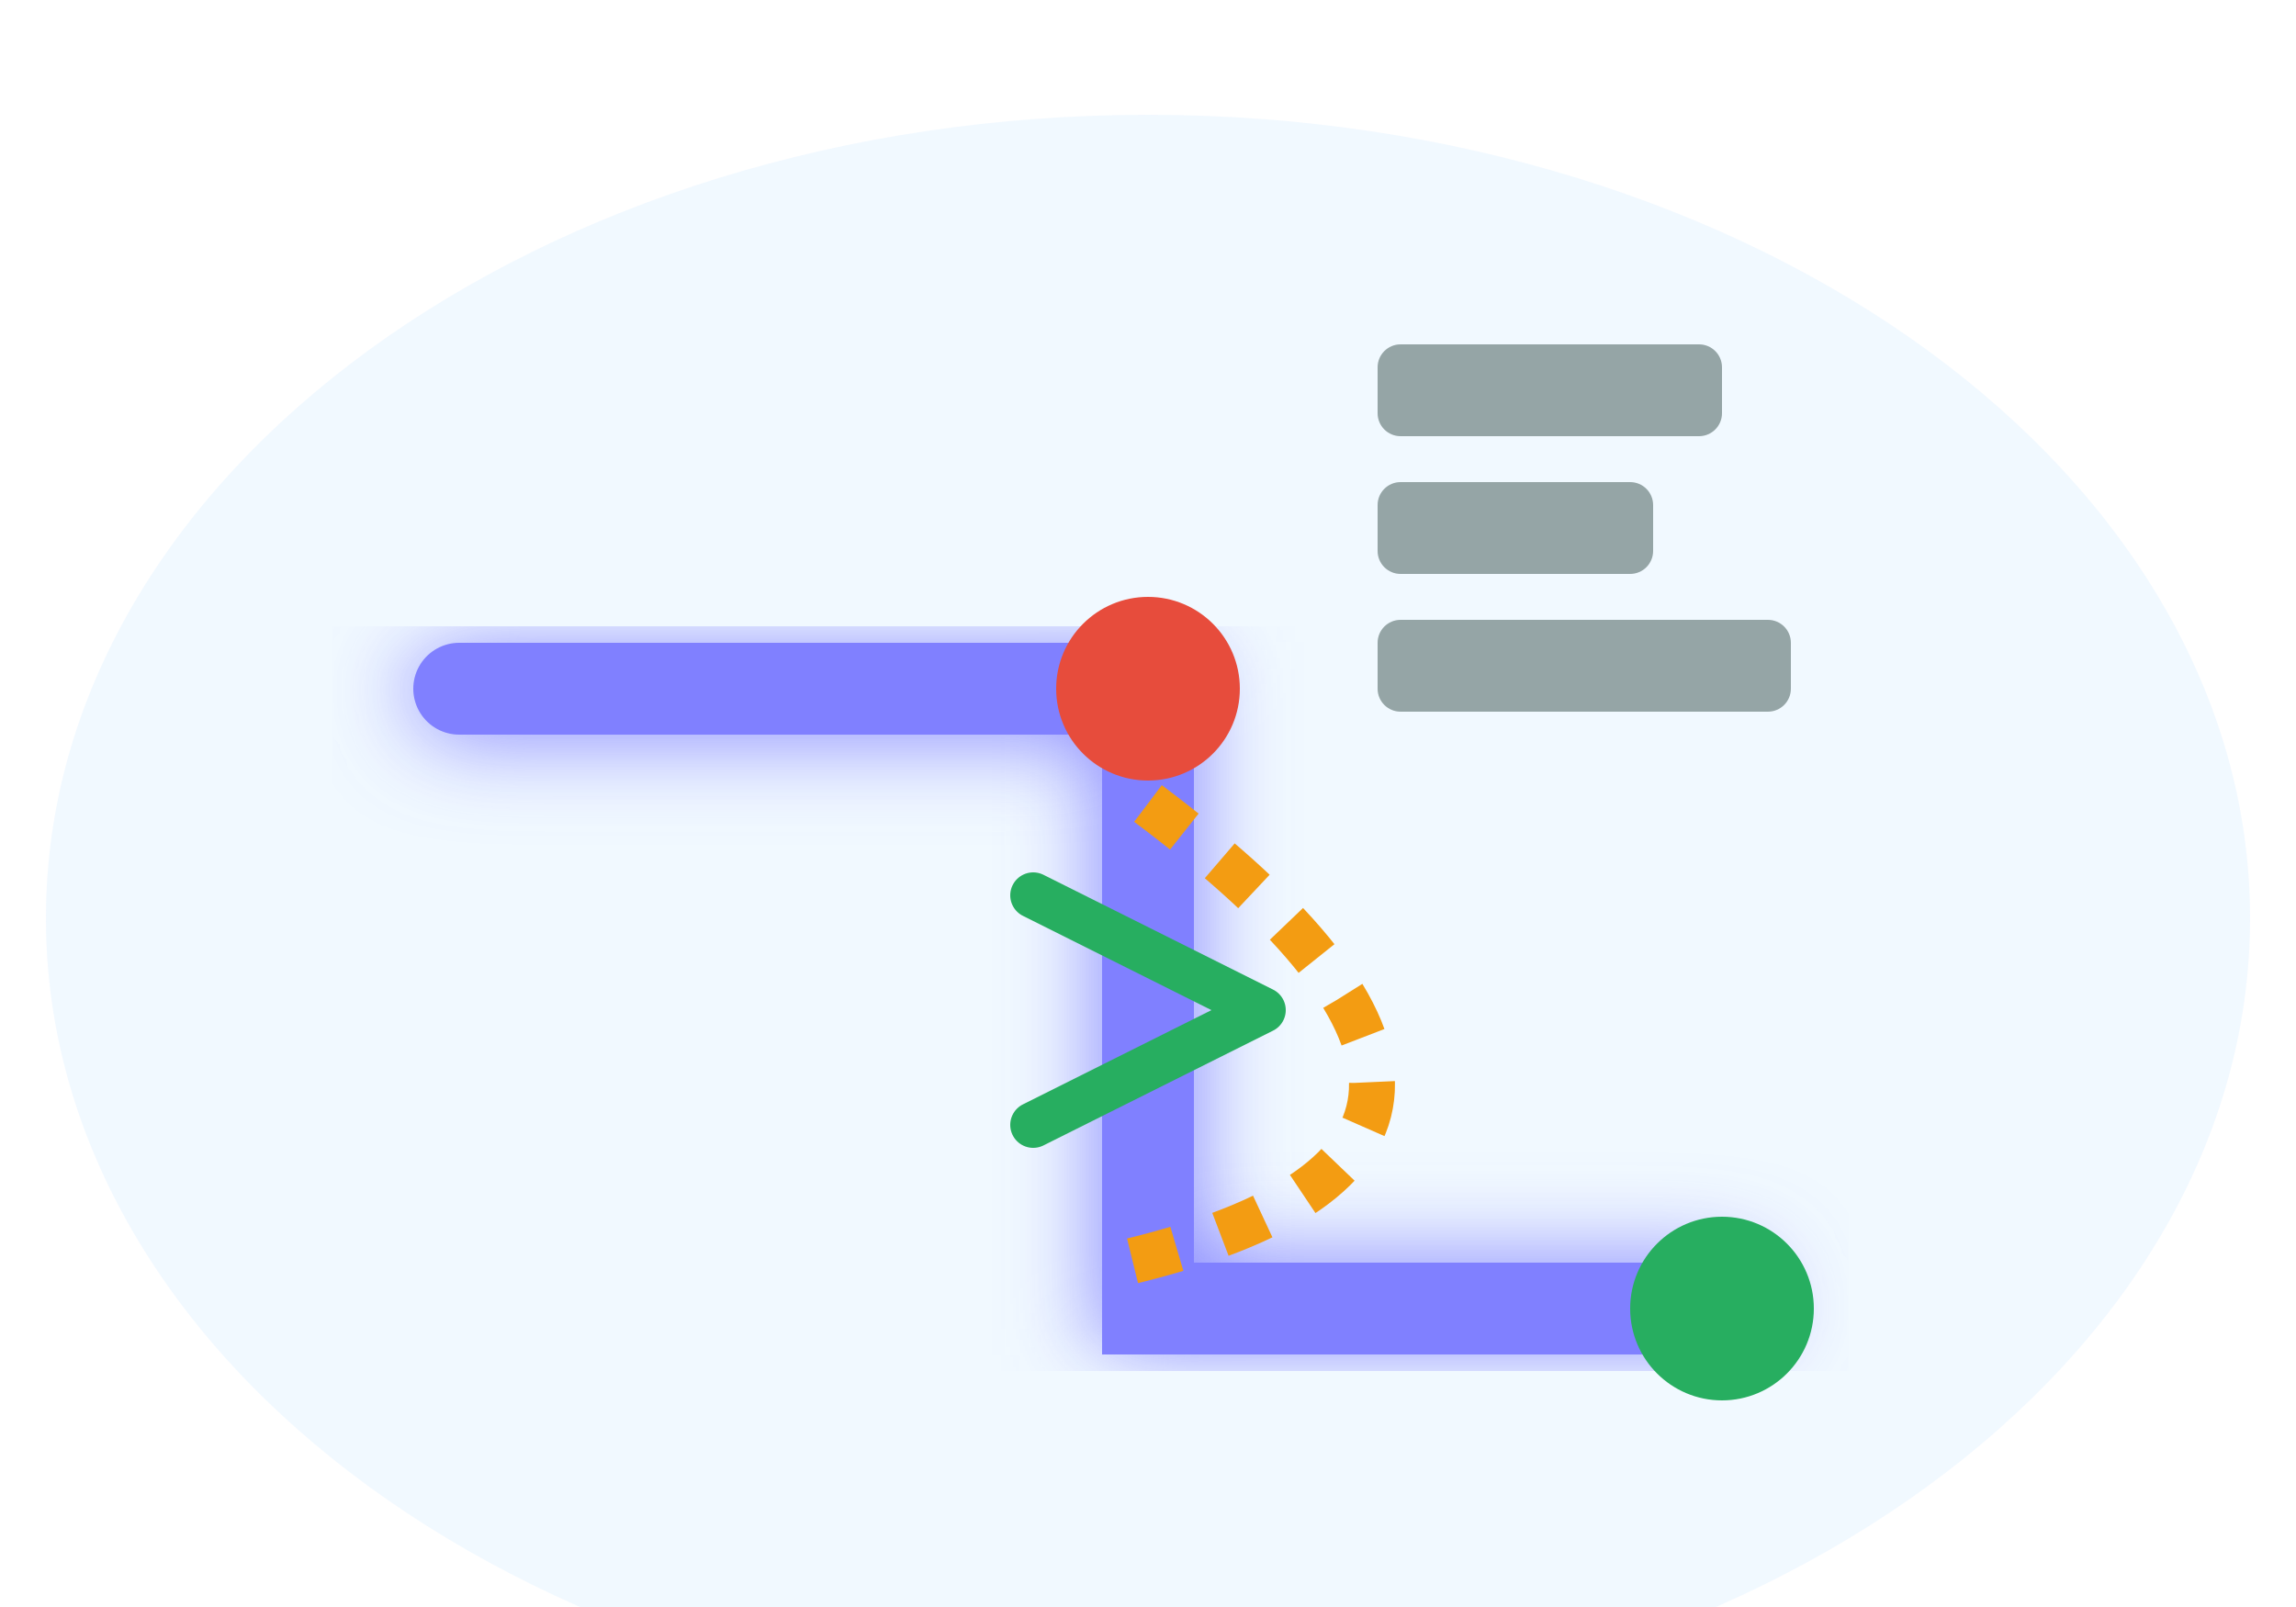
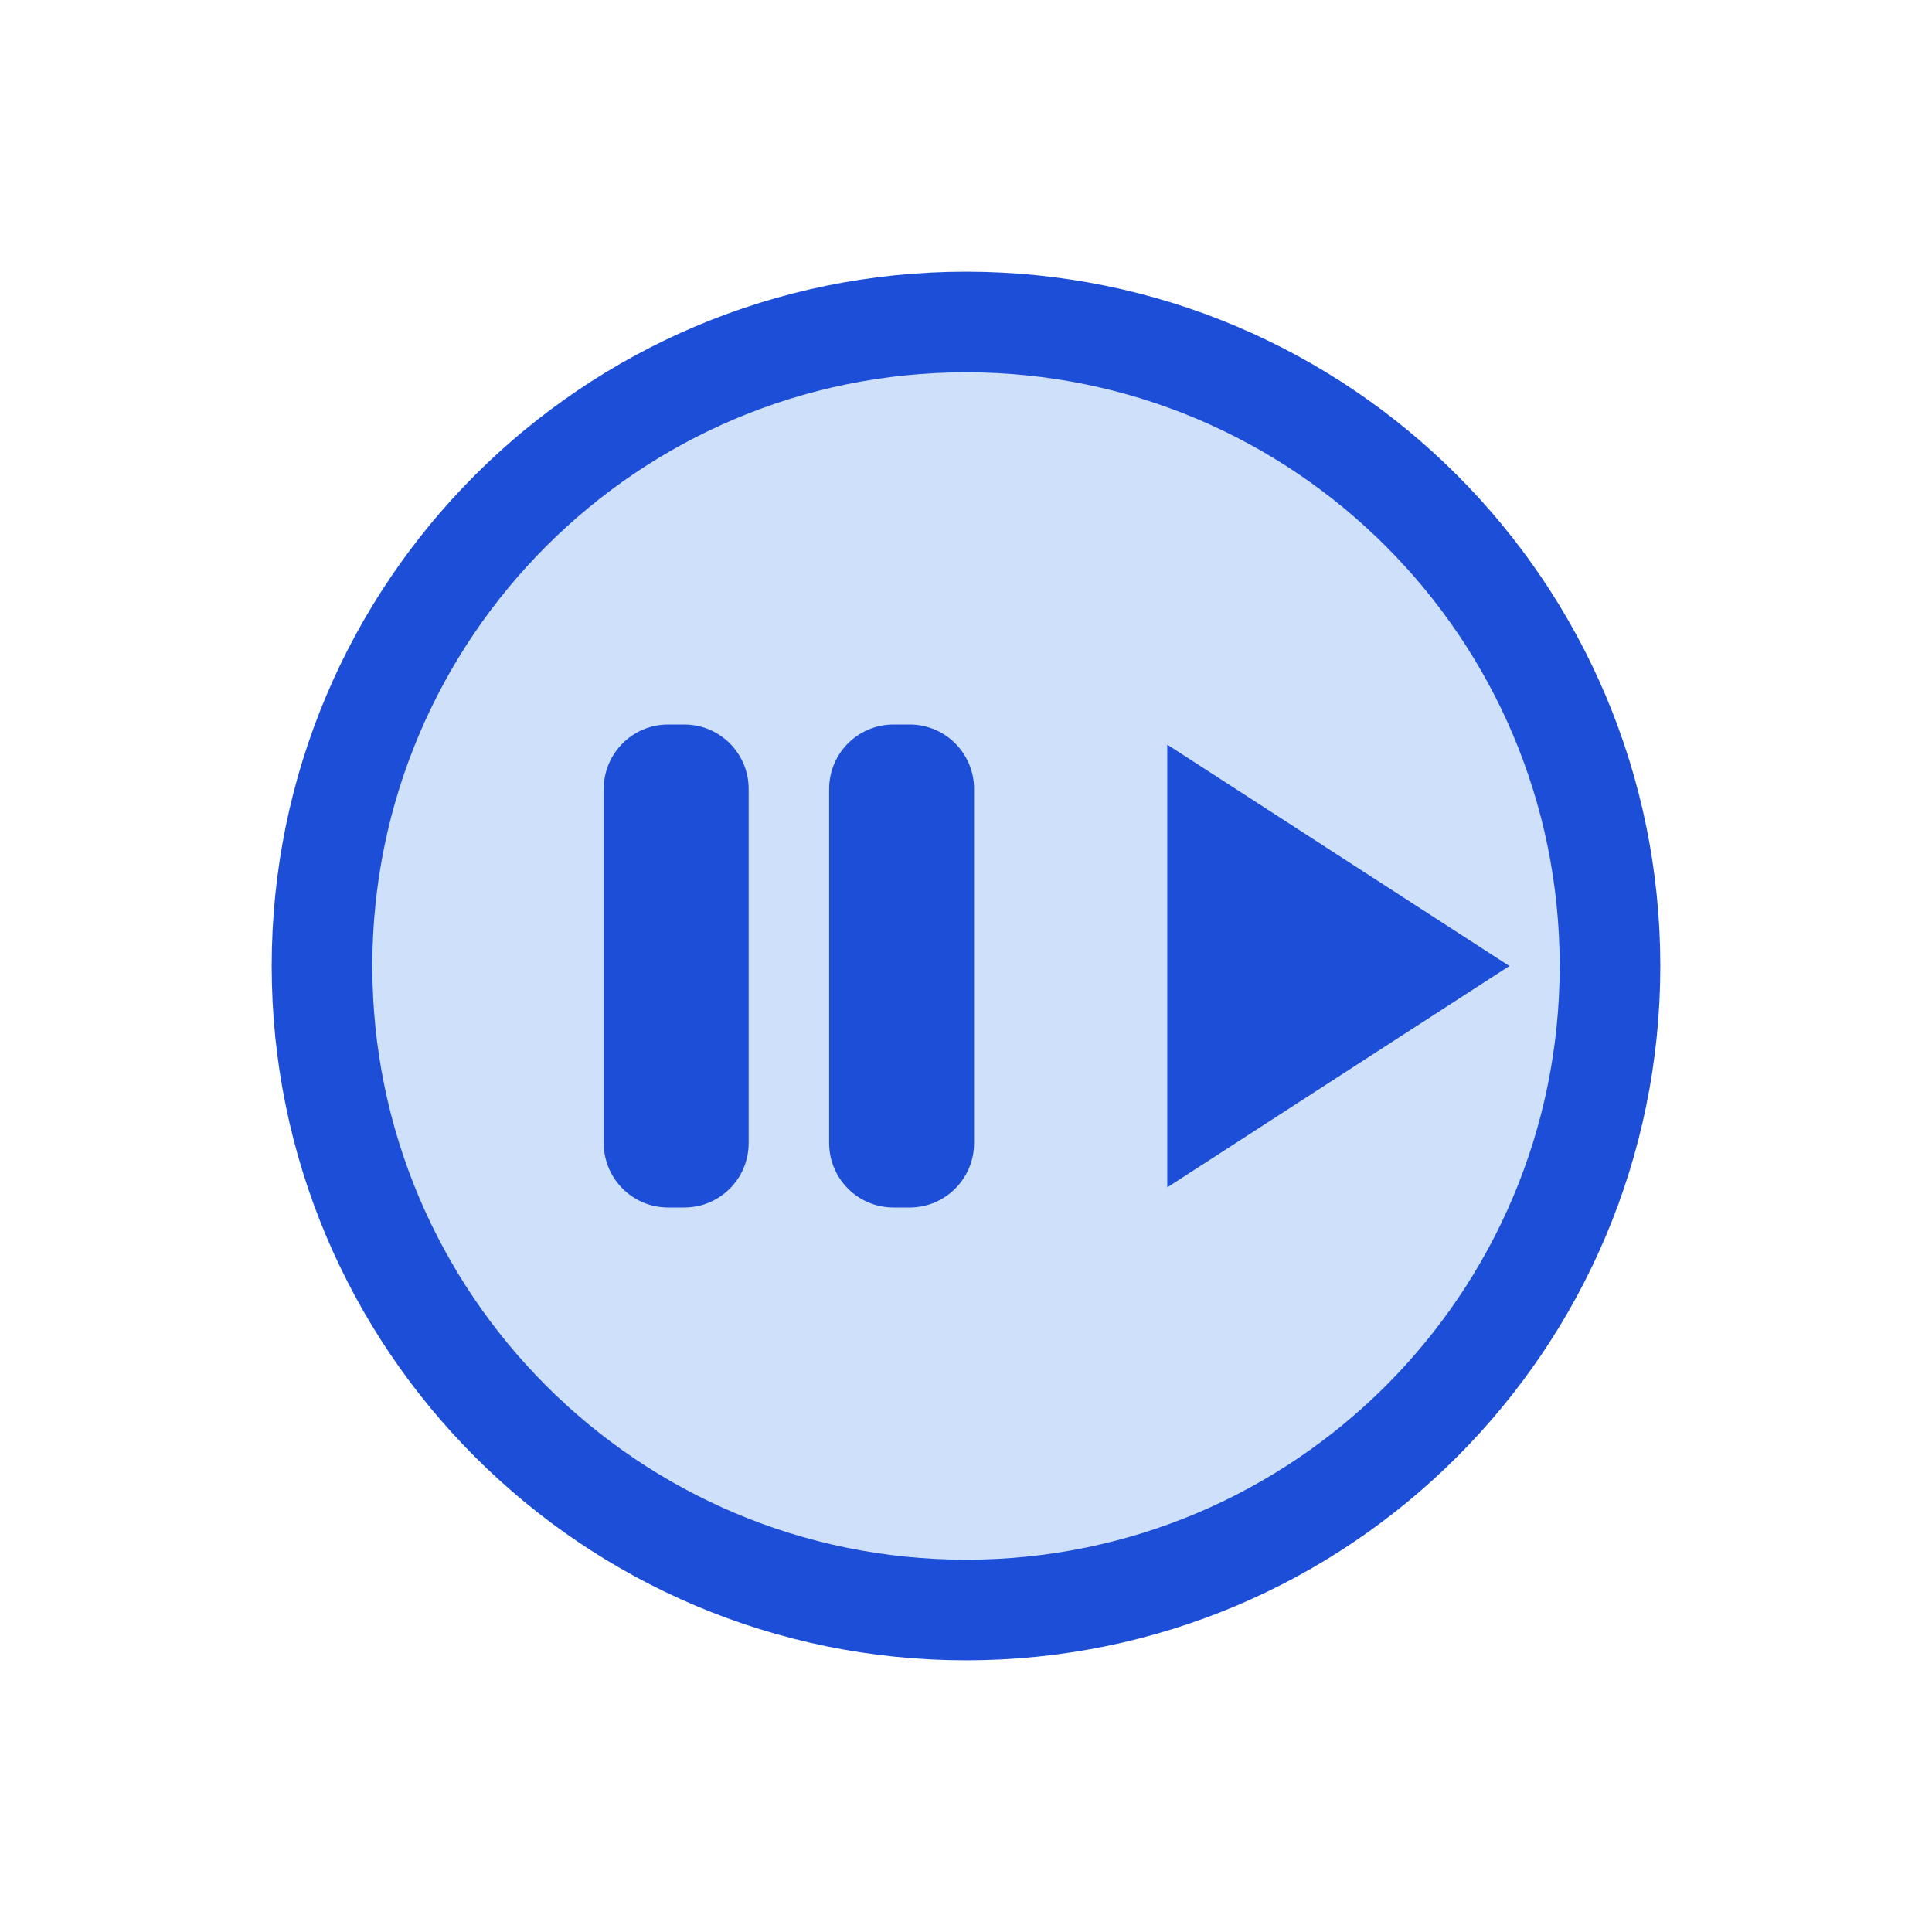
- <svg xmlns="http://www.w3.org/2000/svg" viewBox="0 0 100 70">
-   <defs>
-     <linearGradient id="background" x1="0%" y1="0%" x2="100%" y2="100%">
-       <stop offset="0%" style="stop-color:#aabbff;stop-opacity:1" />
-       <stop offset="100%" style="stop-color:#ffffff;stop-opacity:1" />
-     </linearGradient>
-     <linearGradient id="flowGradient" x1="0%" y1="0%" x2="100%" y2="100%">
-       <stop offset="0%" style="stop-color:#667eea;stop-opacity:1" />
-       <stop offset="100%" style="stop-color:#764ba2;stop-opacity:1" />
-     </linearGradient>
-     <linearGradient id="arcGradient" x1="0%" y1="0%" x2="100%" y2="0%">
-       <stop offset="0%" style="stop-color:#f093fb;stop-opacity:1" />
-       <stop offset="100%" style="stop-color:#f5576c;stop-opacity:1" />
-     </linearGradient>
-     <filter id="glow">
-       <feGaussianBlur stdDeviation="2" result="coloredBlur" />
-       <feMerge>
-         <feMergeNode in="coloredBlur" />
-         <feMergeNode in="SourceGraphic" />
-       </feMerge>
-     </filter>
-   </defs>
-   <ellipse cx="50" cy="40" rx="48" ry="35" fill="#f0f8ff" opacity="0.9" />
-   <path d="M 20 30 L 50 30 L 50 57 L 75 57" fill="none" stroke="#8080ff" stroke-width="4" stroke-linecap="round" filter="url(#glow)" />
-   <circle cx="50" cy="30" r="4" fill="#E74C3C" />
-   <g transform="translate(60, 15)">
-     <rect x="0" y="0" width="15" height="4" fill="#95A5A6" rx="1" />
-     <rect x="0" y="6" width="12" height="4" fill="#95A5A6" rx="1" />
-     <rect x="0" y="12" width="18" height="4" fill="#95A5A6" rx="1" />
-   </g>
-   <path d="M 45 49 L 55 44 L 45 39" fill="none" stroke="#27AE60" stroke-width="2" stroke-linecap="round" stroke-linejoin="round" />
-   <path d="M 50 35 Q 70 50 49 55" fill="none" stroke="#F39C12" stroke-width="2" stroke-dasharray="2,2" />
-   <circle cx="75" cy="57" r="4" fill="#27AE60" />
+ <svg xmlns="http://www.w3.org/2000/svg" width="48" height="48" viewBox="0 0 48 48" fill="none">
+   <circle cx="24" cy="24" r="16" fill="#cfe0fb" stroke="#1d4ed8" stroke-width="2.5" />
+   <rect x="15" y="18" width="3.6" height="12" rx="1.6" fill="#1d4ed8" />
+   <rect x="20.6" y="18" width="3.6" height="12" rx="1.6" fill="#1d4ed8" />
+   <path d="M29 18.5L37.5 24L29 29.5V18.5Z" fill="#1d4ed8" />
</svg>
